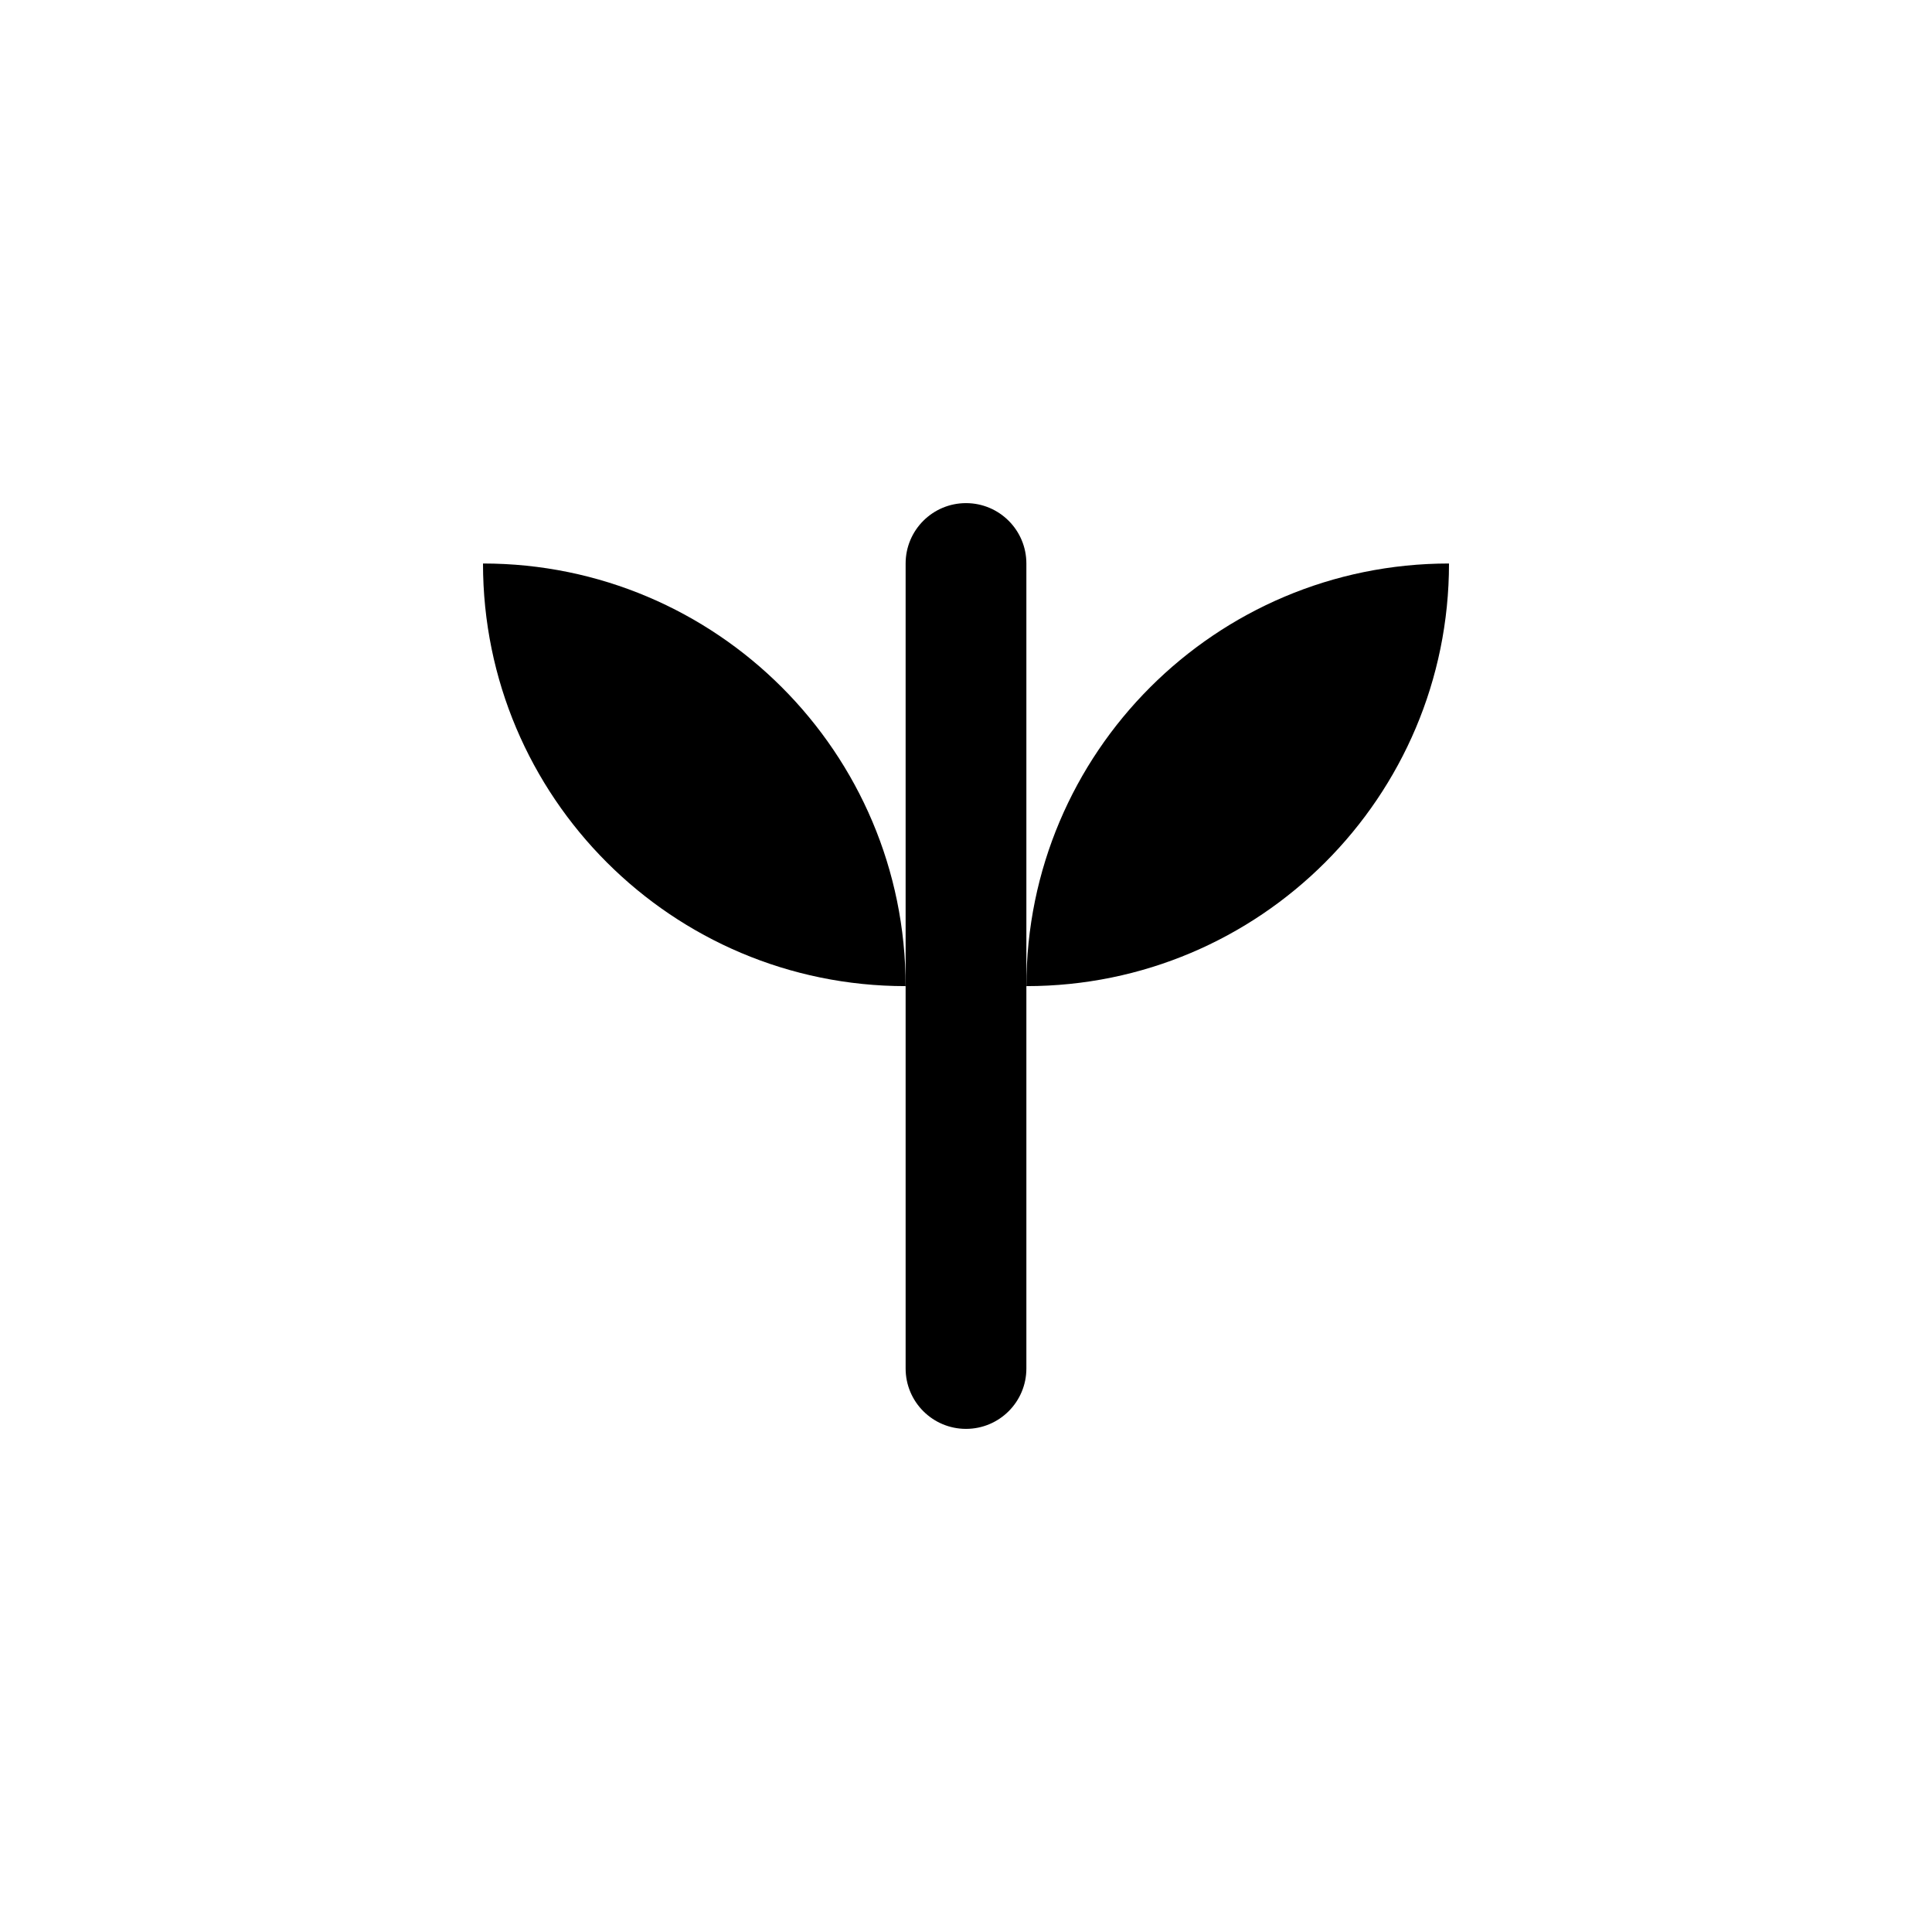
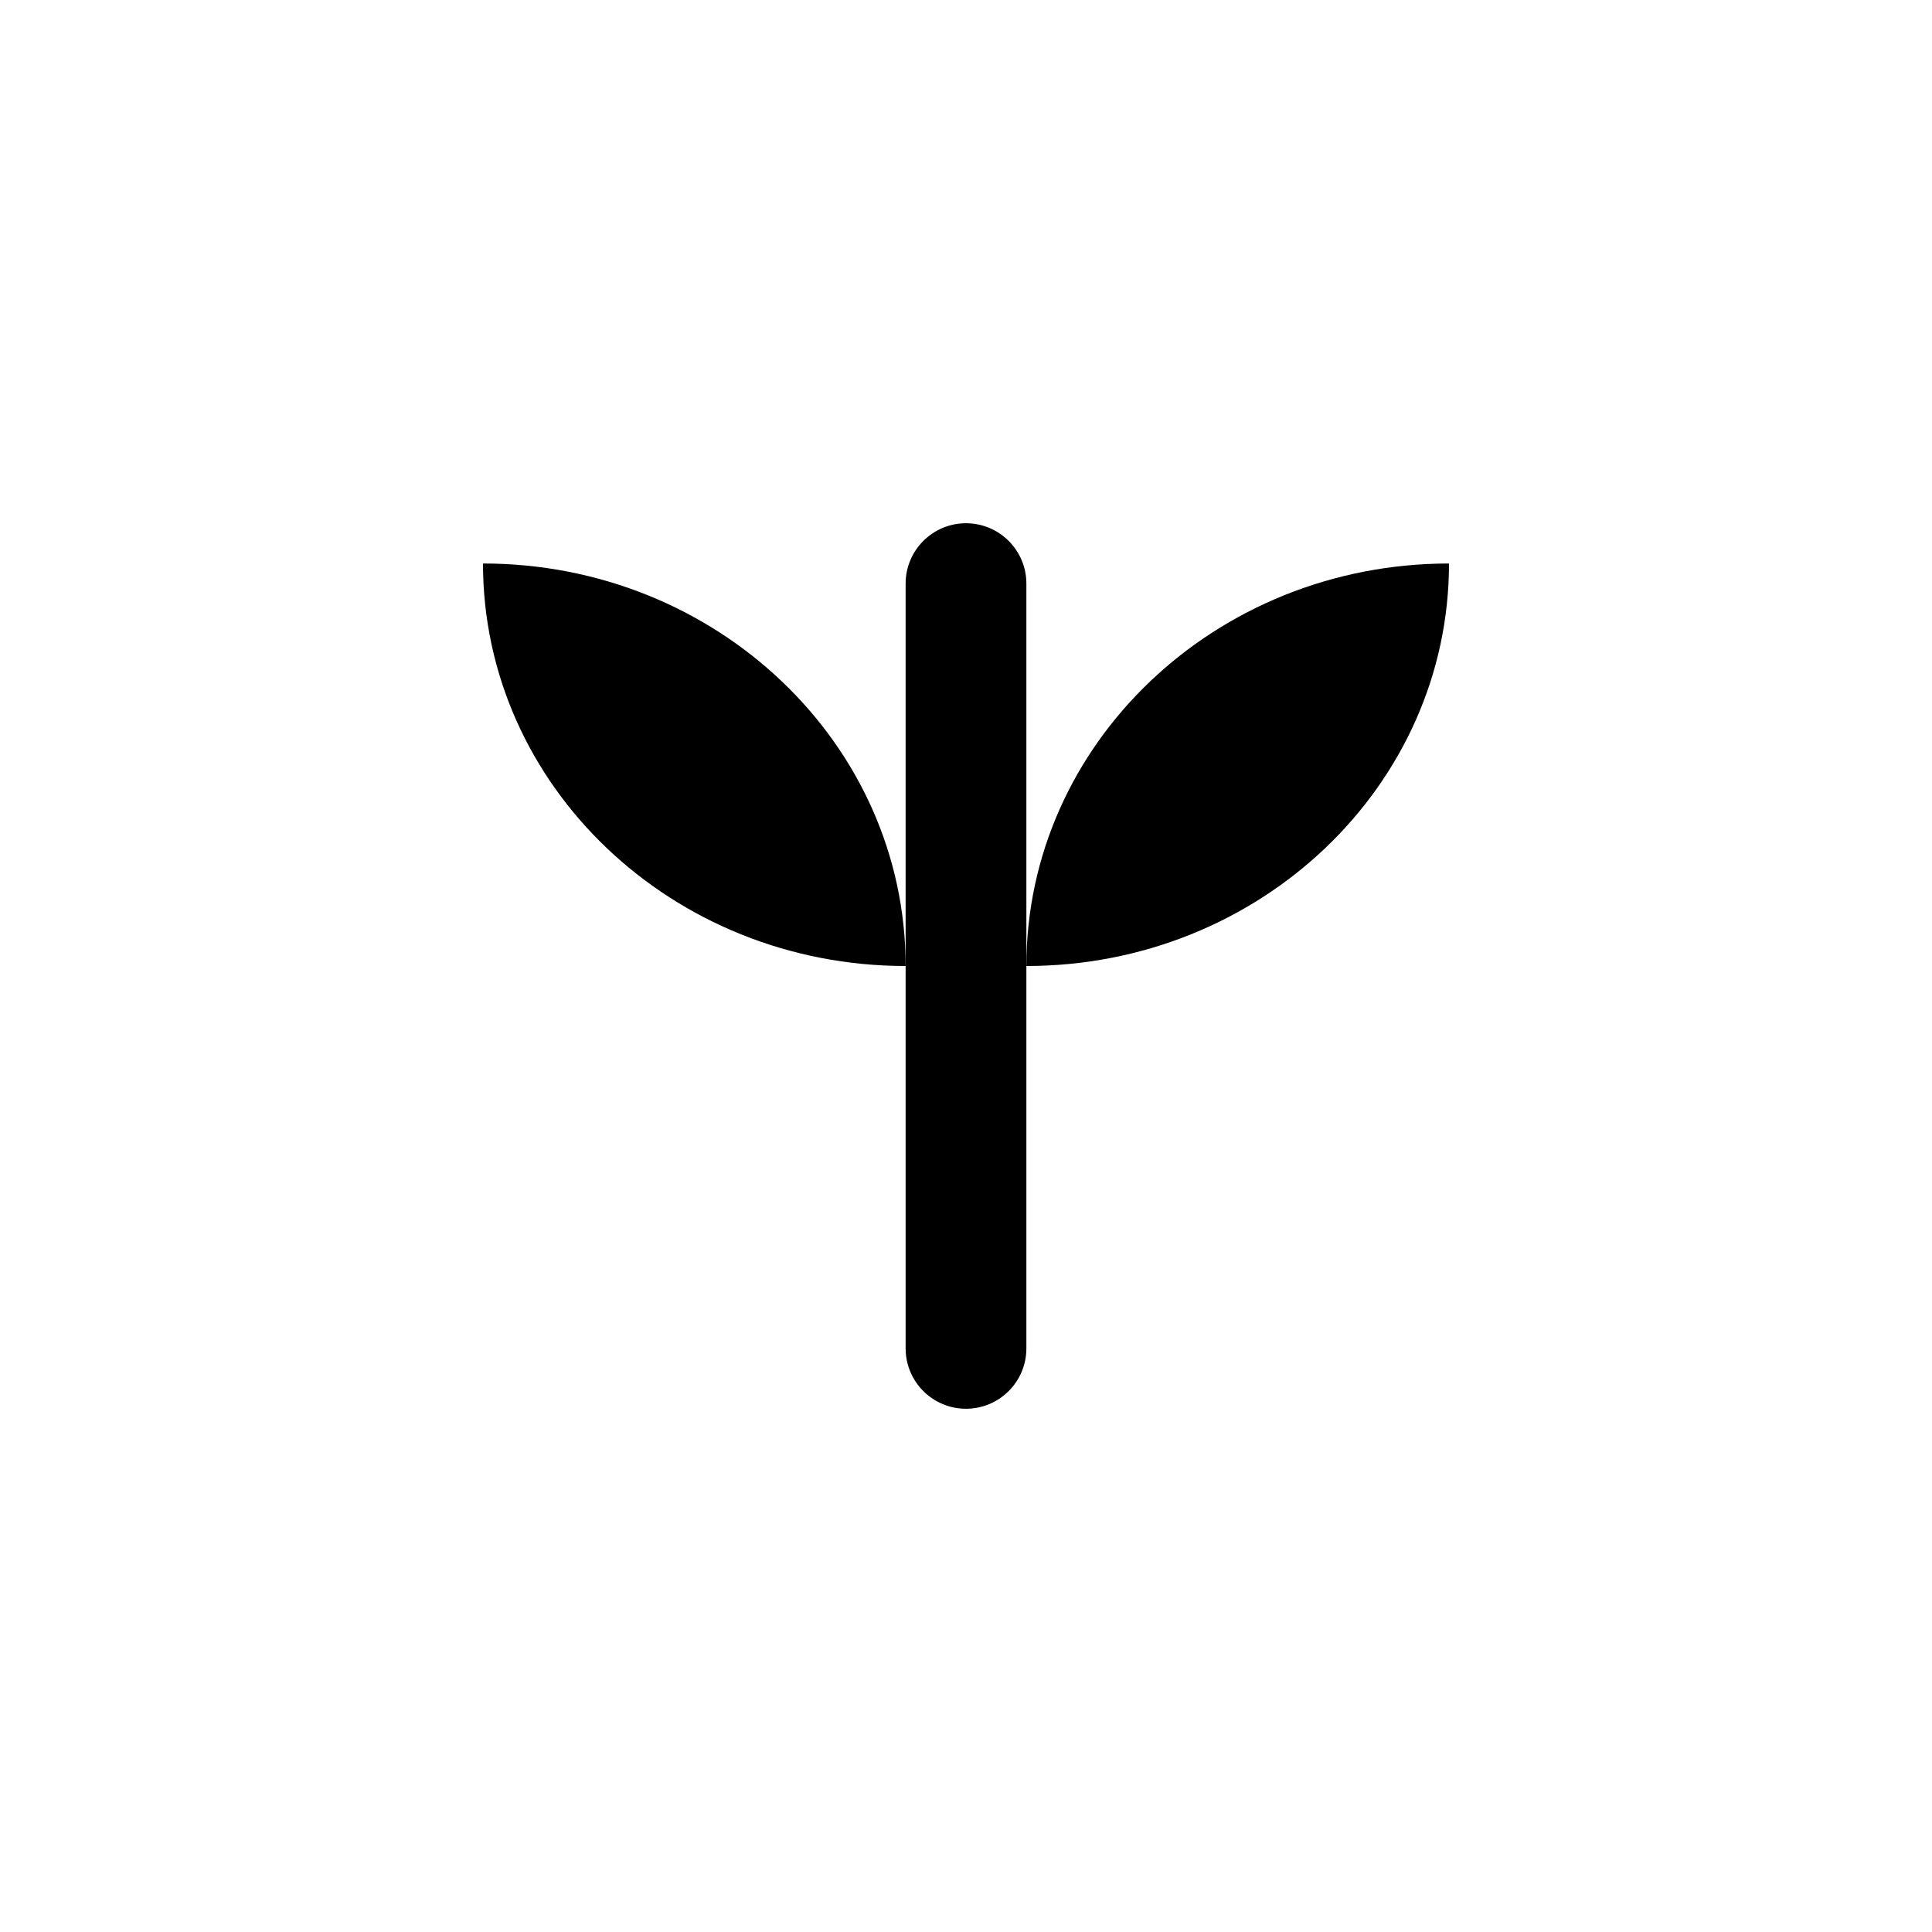
<svg xmlns="http://www.w3.org/2000/svg" viewBox="0 0 96 96" width="96" height="96" fill="currentColor" role="img" aria-label="Gromo">
-   <path d="M24 28 A21 21 0 0 1 45 49 A21 21 0 0 1 24 28 Z" />
-   <path d="M72 28 A21 21 0 0 0 51 49 A21 21 0 0 0 72 28 Z" />
-   <rect x="45" y="25" width="6" height="46" rx="3" />
+   <path d="M24 28 A21 20 0 0 1 45 48 A21 20 0 0 1 24 28 Z" />
+   <path d="M72 28 A21 20 0 0 0 51 48 A21 20 0 0 0 72 28 Z" />
+   <rect x="45" y="26" width="6" height="44" rx="3" />
</svg>
